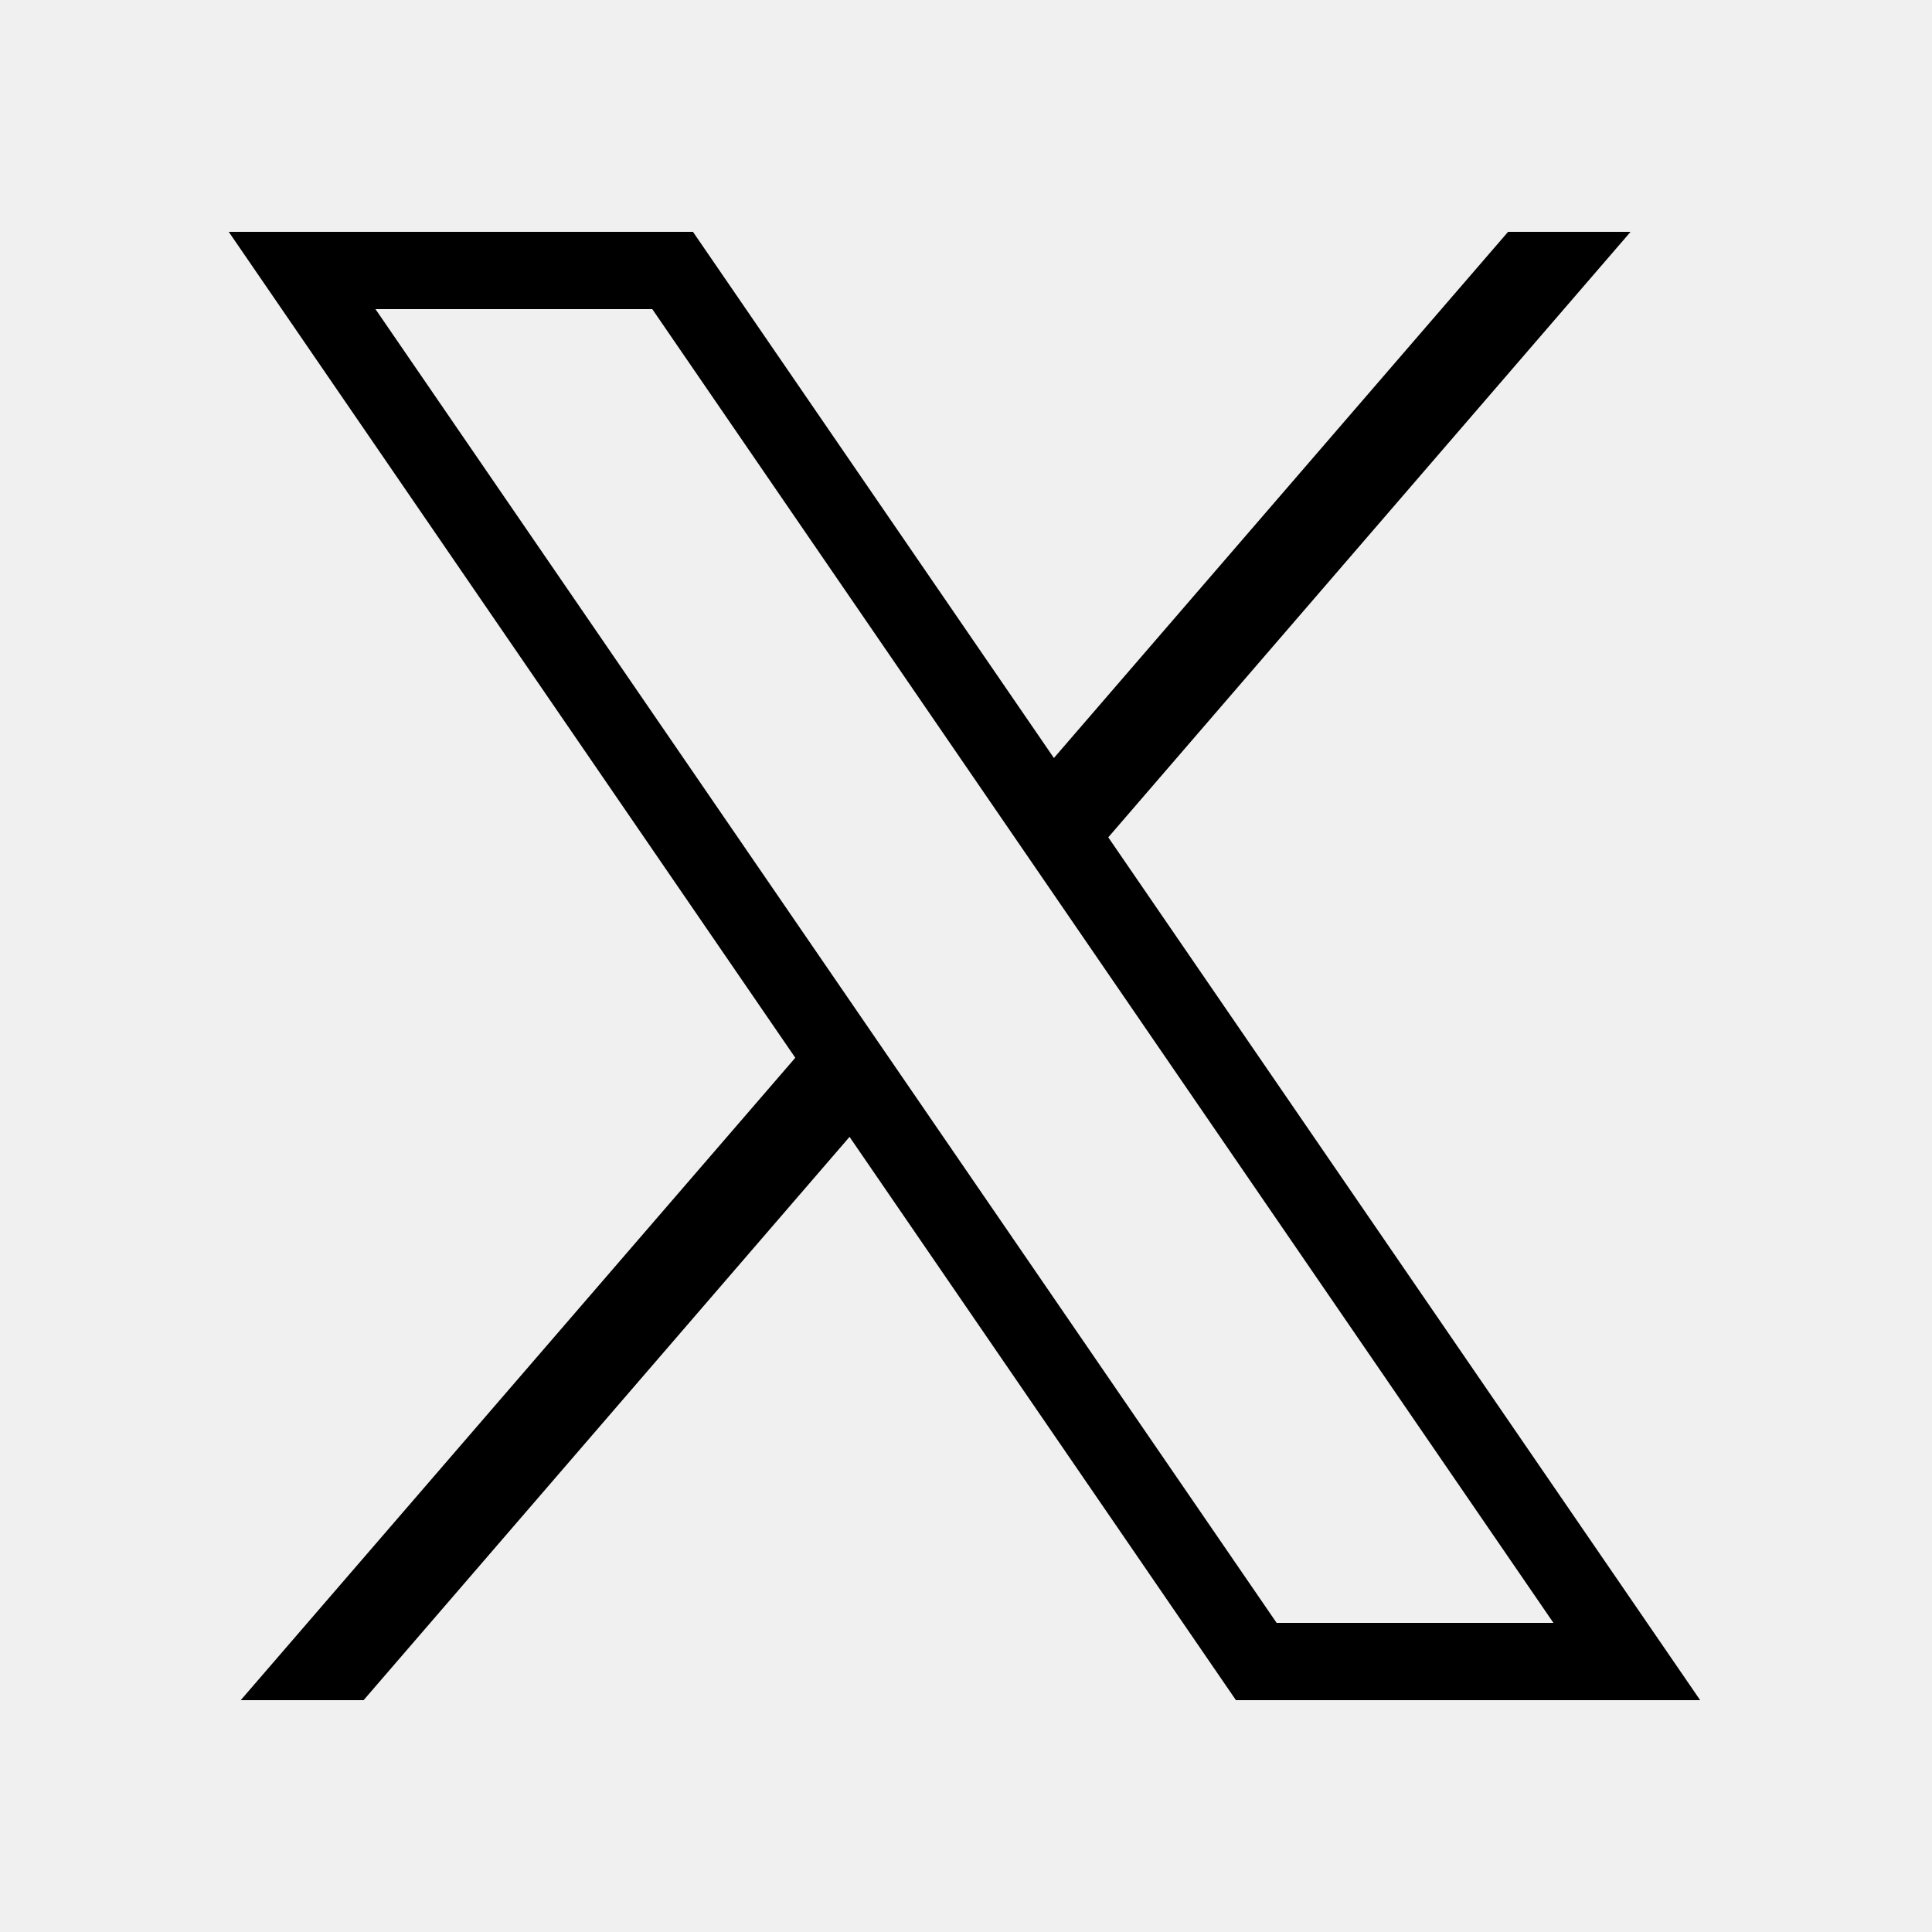
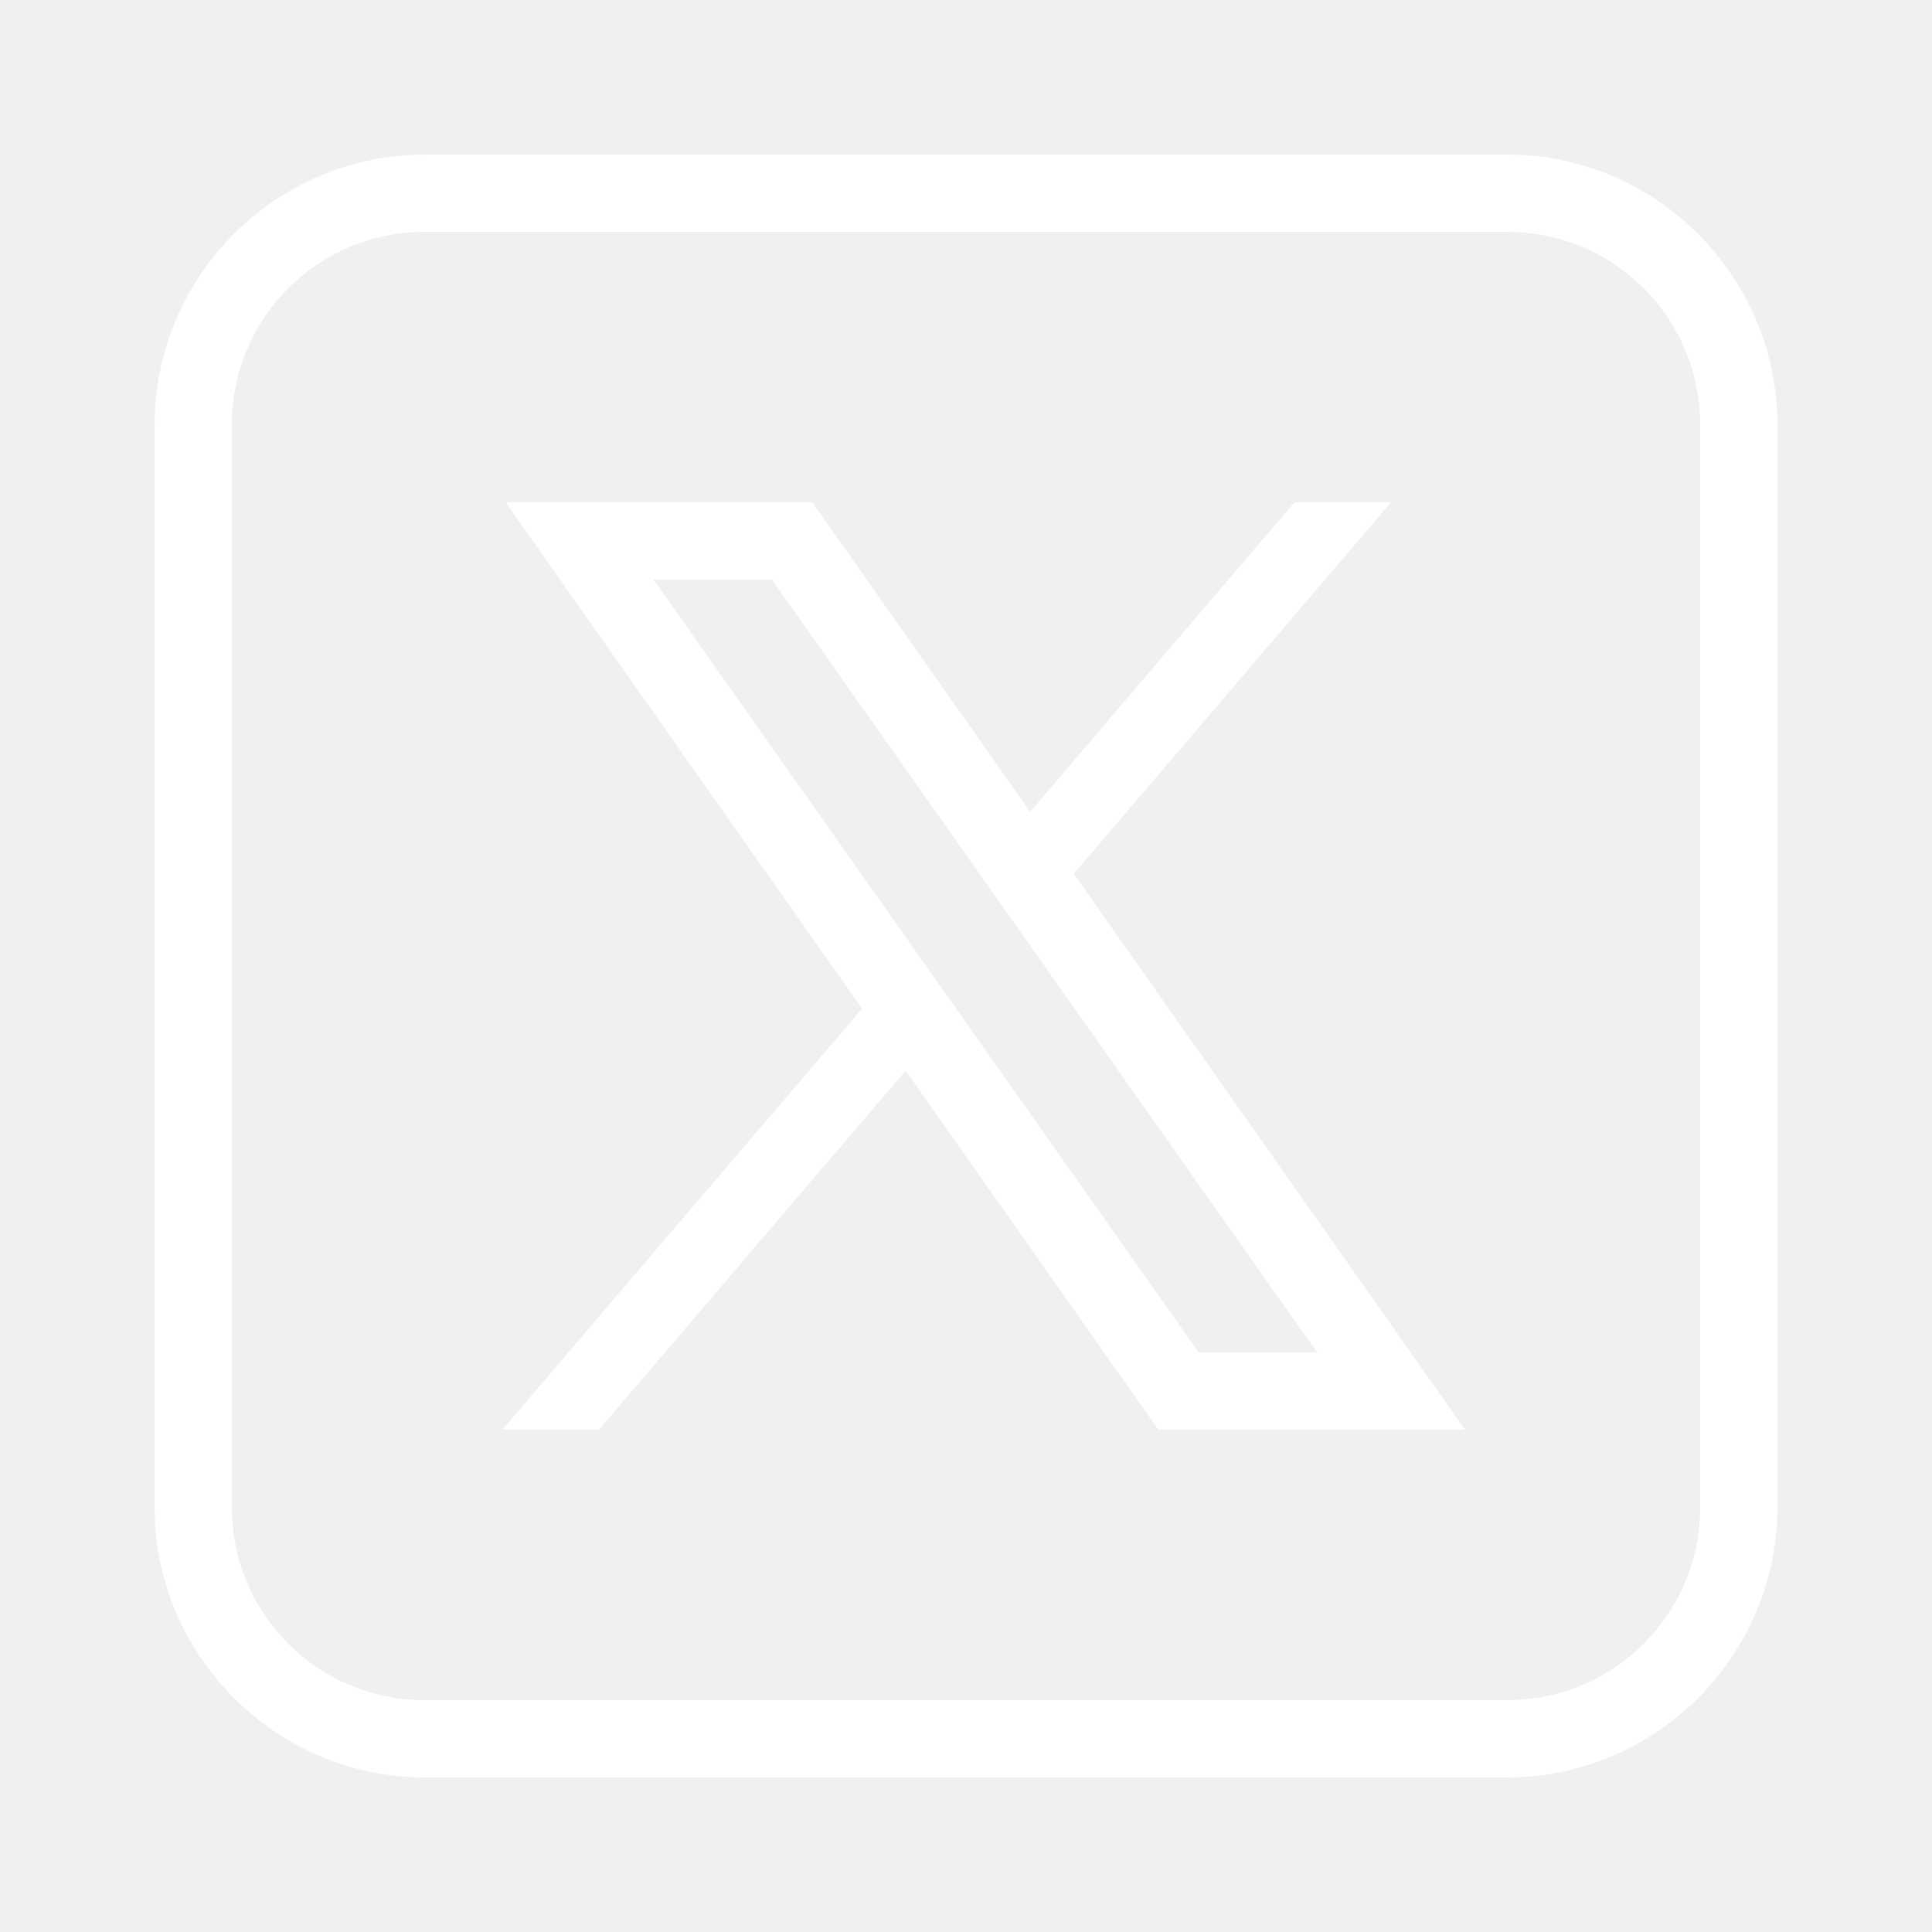
- <svg xmlns="http://www.w3.org/2000/svg" viewBox="0 0 50 50" width="50px" height="50px">
-   <path d="M 5.92 6 L 20.582 27.375 L 6.23 44 L 9.41 44 L 21.986 29.422 L 31.986 44 L 44 44 L 28.682 21.67 L 42.199 6 L 39.029 6 L 27.275 19.617 L 17.934 6 L 5.92 6 z M 9.717 8 L 16.881 8 L 40.203 42 L 33.039 42 L 9.717 8 z" />
+ <svg xmlns="http://www.w3.org/2000/svg" fill="#FFFFFF" viewBox="0 0 50 50" width="50px" height="50px">
+   <path d="M 11 4 C 7.146 4 4 7.146 4 11 L 4 39 C 4 42.854 7.146 46 11 46 L 39 46 C 42.854 46 46 42.854 46 39 L 46 11 C 46 7.146 42.854 4 39 4 L 11 4 z M 11 6 L 39 6 C 41.774 6 44 8.226 44 11 L 44 39 C 44 41.774 41.774 44 39 44 L 11 44 C 8.226 44 6 41.774 6 39 L 6 11 C 6 8.226 8.226 6 11 6 z M 13.086 13 L 22.309 26.104 L 13 37 L 15.5 37 L 23.438 27.707 L 29.977 37 L 37.914 37 L 27.789 22.613 L 36 13 L 33.5 13 L 26.66 21.01 L 21.023 13 L 13.086 13 z M 16.914 15 L 19.979 15 L 34.086 35 L 31.021 35 L 16.914 15 z" />
</svg>
